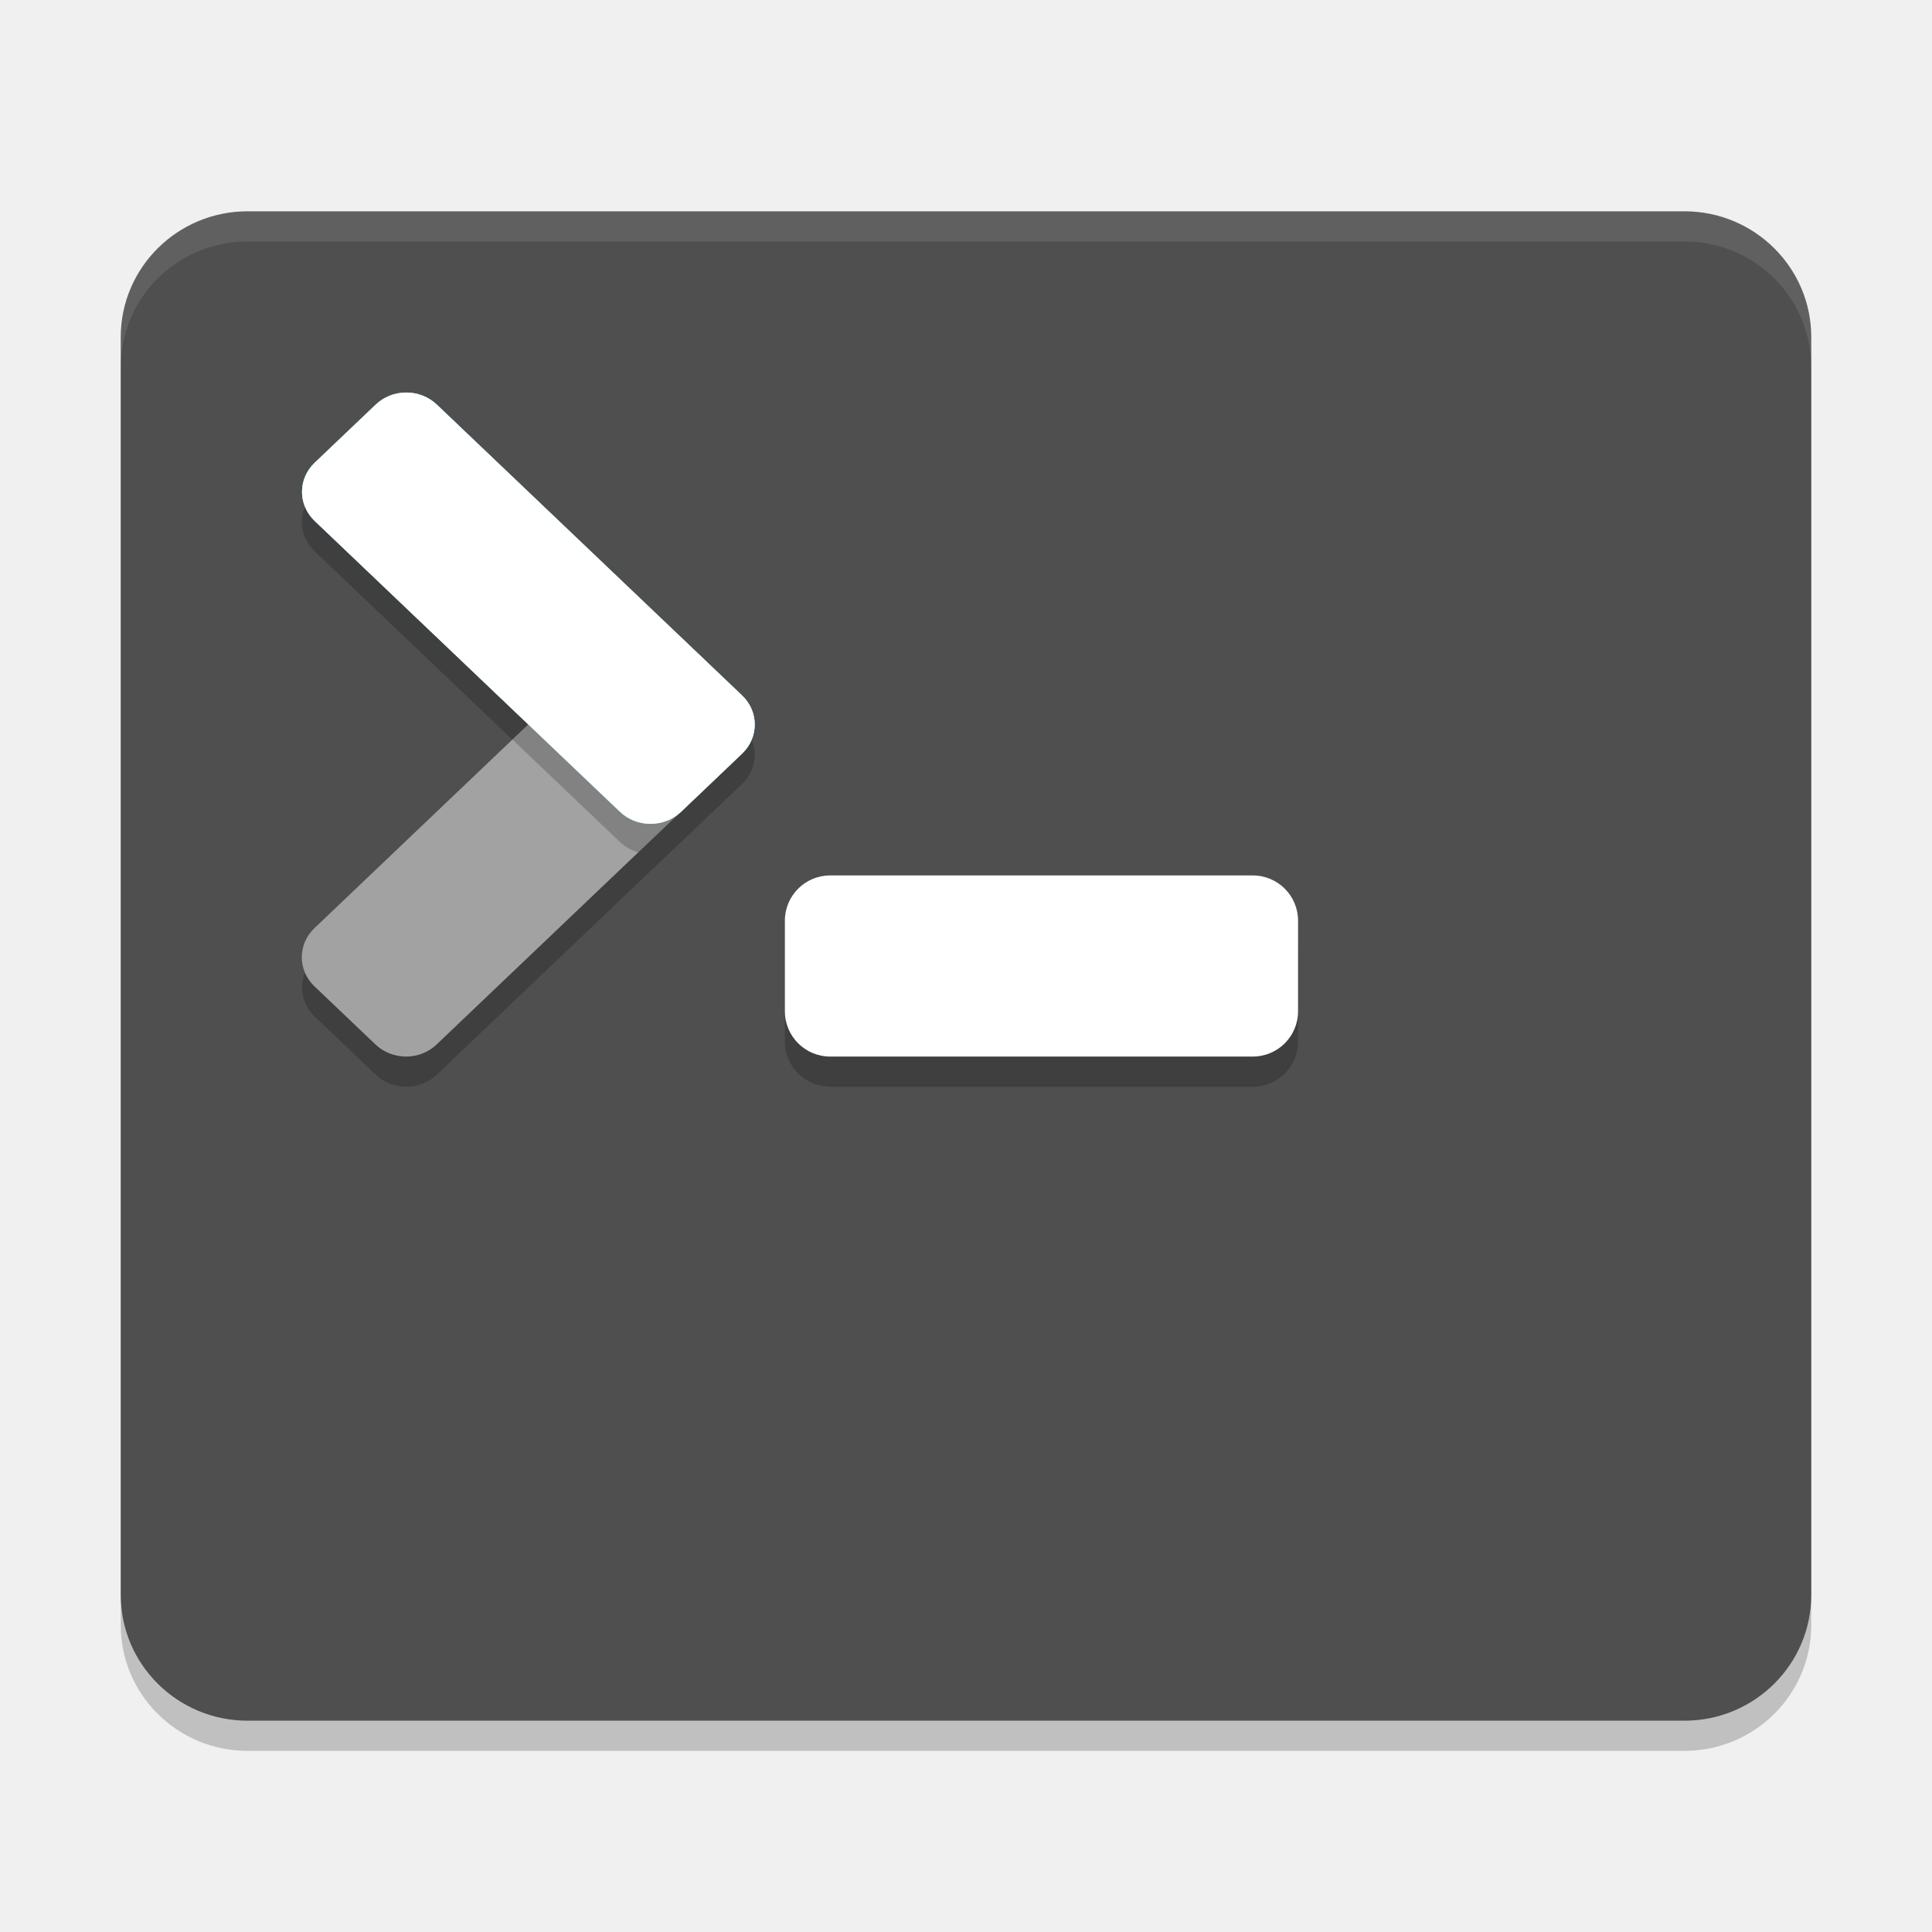
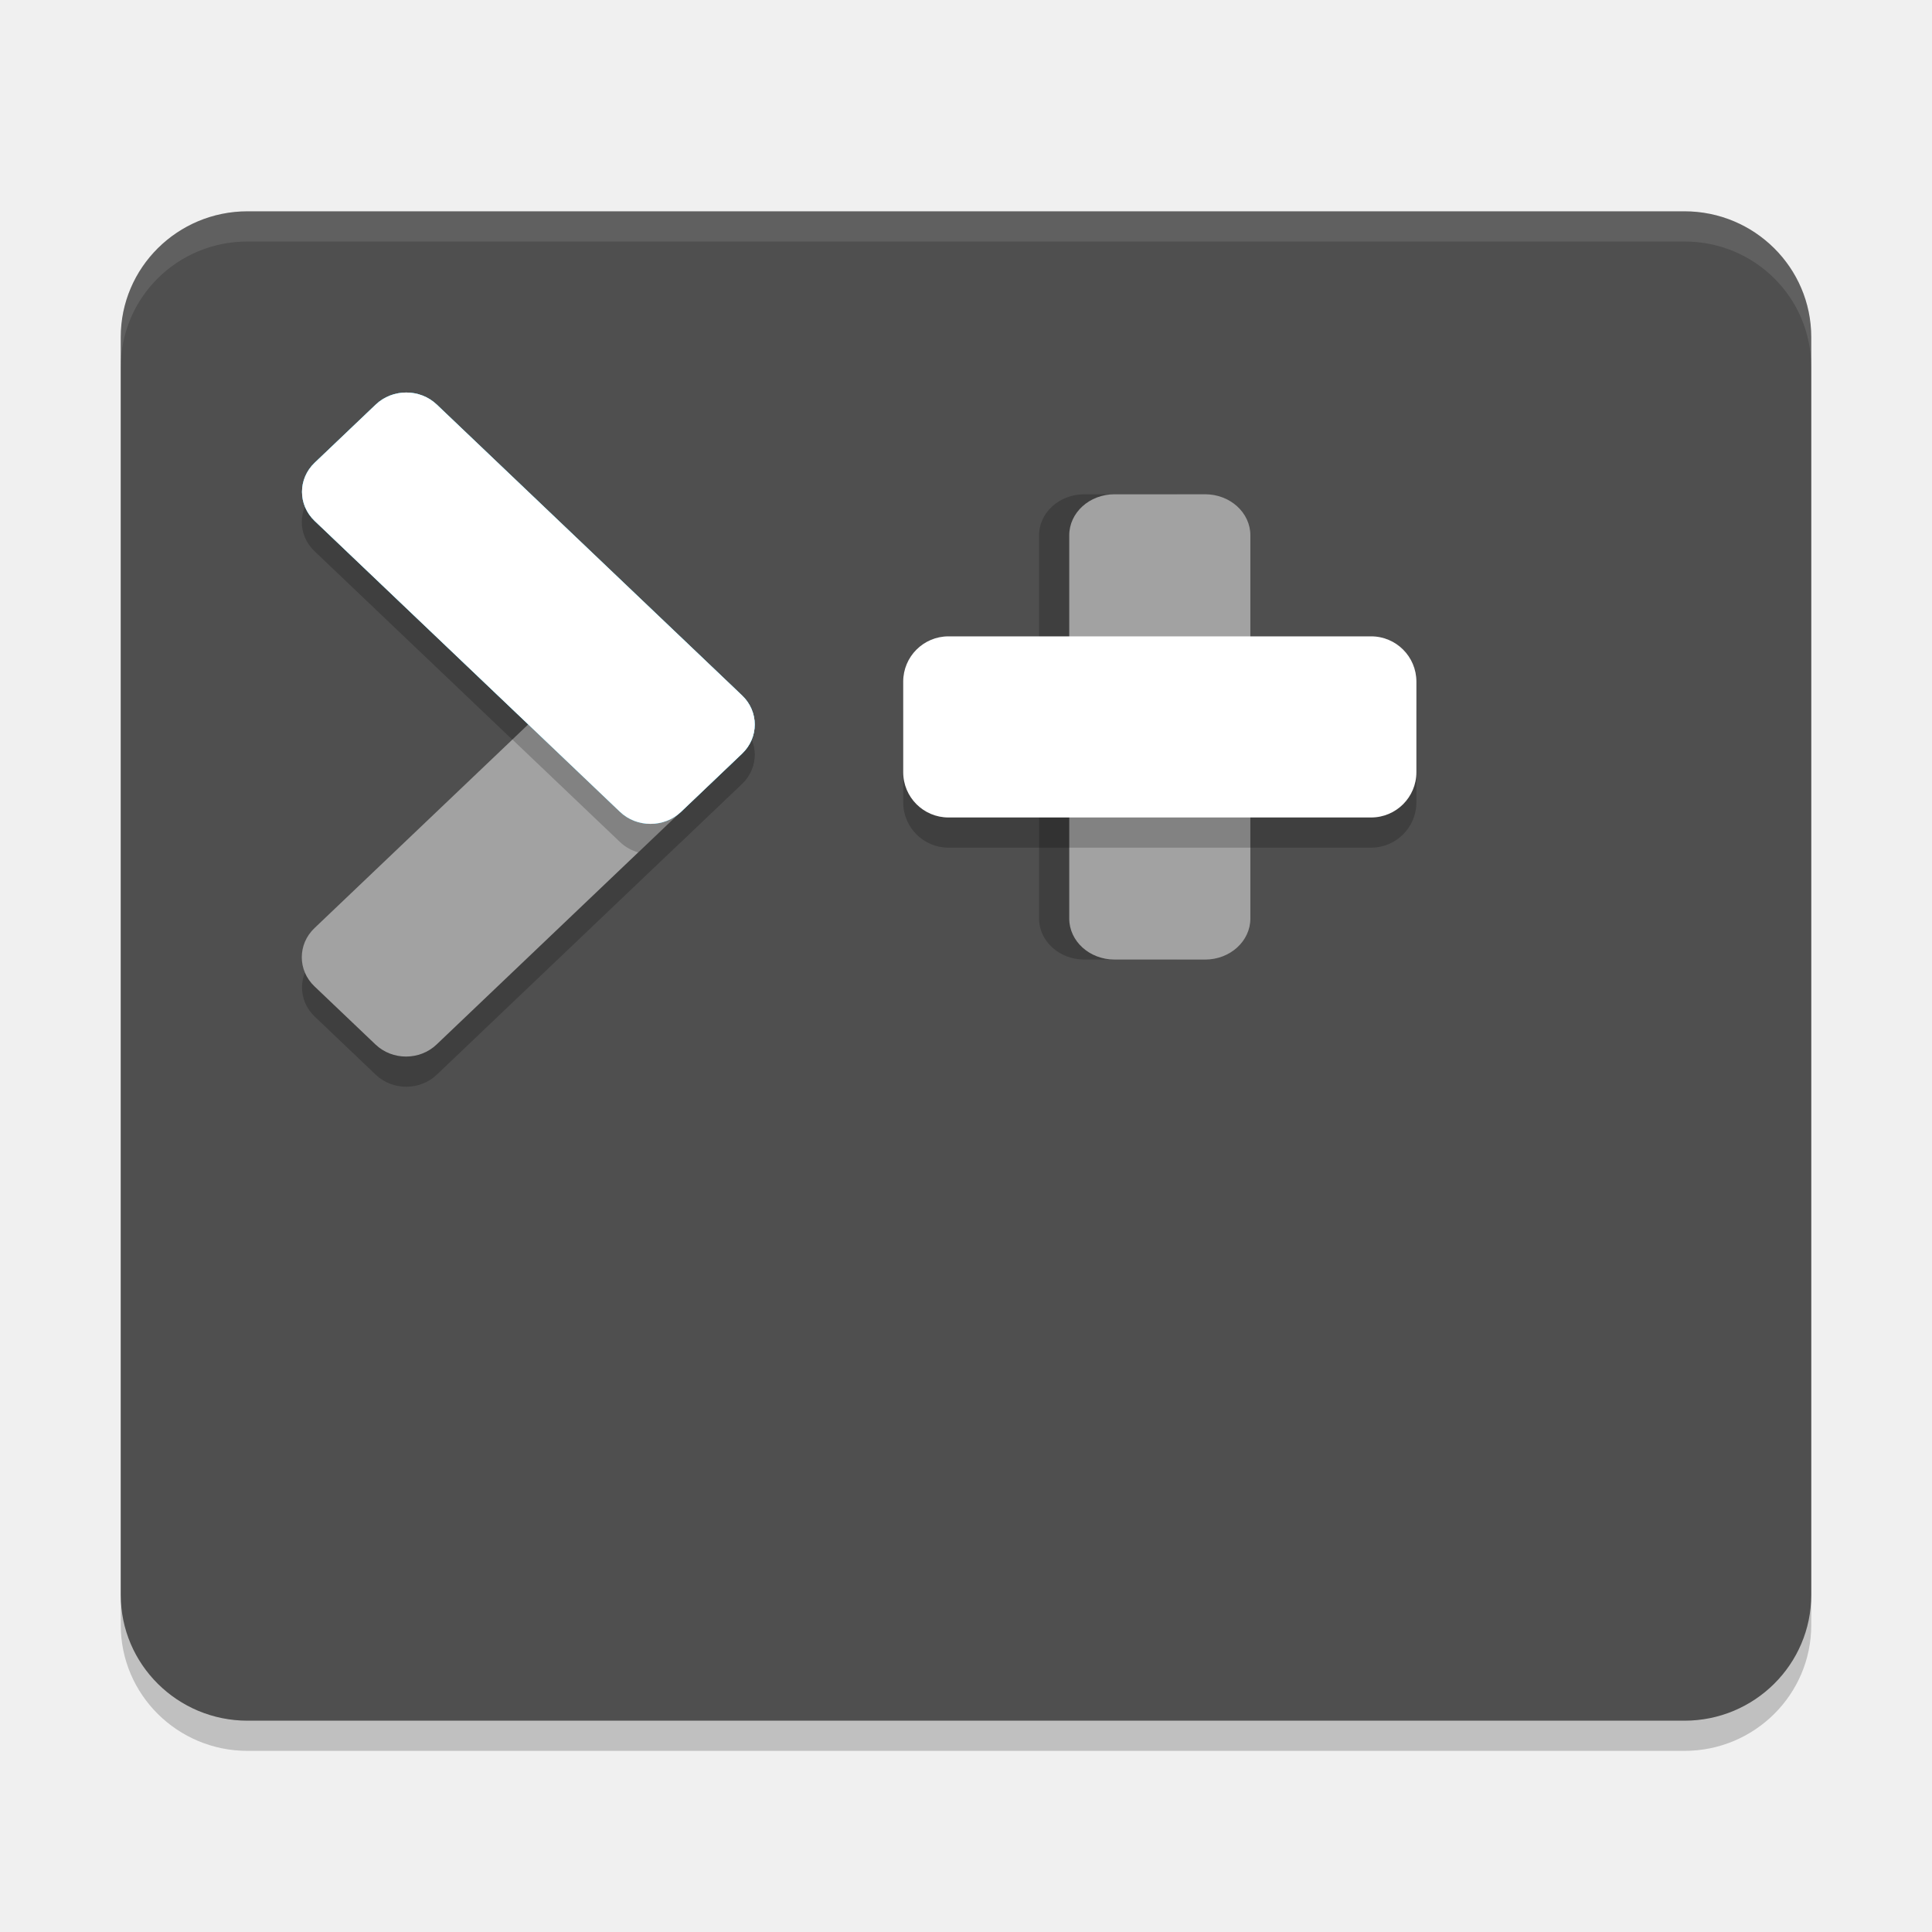
- <svg xmlns="http://www.w3.org/2000/svg" width="64" height="64" version="1">
-   <rect style="opacity:0.2" width="56" height="50" x="4" y="8" rx="4.2" ry="4.167" />
-   <rect style="fill:#4f4f4f" width="56" height="50" x="4" y="7" rx="4.2" ry="4.167" />
-   <g style="opacity:0.2">
-     <rect width="16.763" height="5.588" x="-17.21" y="30.21" rx="1.397" ry="1.397" transform="matrix(0.724006,-0.6897937,0.724006,0.6897937,0,0)" />
-     <rect width="16.763" height="5.588" x="19.03" y="-6.04" rx="1.397" ry="1.397" transform="matrix(0.724006,0.6897937,0.724006,-0.6897937,0,0)" />
+ <svg xmlns="http://www.w3.org/2000/svg" width="64" height="64" version="1" id="svg10">
+   <defs id="defs10" />
+   <rect style="opacity:0.2" width="56" height="50" x="4" y="8" rx="4.2" ry="4.167" id="rect1" />
+   <rect style="fill:#4f4f4f" width="56" height="50" x="4" y="7" rx="4.2" ry="4.167" id="rect2" />
+   <g style="opacity:0.2" id="g4">
+     <rect width="16.763" height="5.588" x="-17.21" y="30.21" rx="1.397" ry="1.397" transform="matrix(0.724006,-0.6897937,0.724006,0.6897937,0,0)" id="rect3" />
+     <rect width="16.763" height="5.588" x="19.03" y="-6.04" rx="1.397" ry="1.397" transform="matrix(0.724006,0.6897937,0.724006,-0.6897937,0,0)" id="rect4" />
  </g>
-   <rect style="opacity:0.2" width="17" height="6" x="26" y="30" rx="1.5" ry="1.5" />
-   <rect style="fill:#ffffff" width="17" height="6" x="26" y="29" rx="1.5" ry="1.5" />
-   <rect style="fill:#a2a2a2" width="16.763" height="5.588" x="-16.49" y="29.48" rx="1.397" ry="1.397" transform="matrix(0.72401,-0.68979,0.72401,0.68979,0,0)" />
-   <rect style="fill:#62c9ea" width="16.763" height="5.588" x="18.31" y="-5.31" rx="1.397" ry="1.397" transform="matrix(0.72401,0.68979,0.72401,-0.68979,0,0)" />
-   <path style="opacity:0.1;fill:#ffffff" d="M 8.199 7 C 5.872 7 4 8.86 4 11.168 L 4 12.168 C 4 9.86 5.872 8 8.199 8 L 55.801 8 C 58.128 8 60 9.86 60 12.168 L 60 11.168 C 60 8.86 58.128 7 55.801 7 L 8.199 7 z" />
-   <path style="opacity:0.2" transform="matrix(0.72401,0.68979,0.72401,-0.68979,0,0)" d="M 29.481 -5.31 L 29.48 -6.035 L 34.401 -6.035 C 34.643 -6.035 34.87 -5.974 35.068 -5.866 L 35.068 -4.012 C 35.017 -4.739 34.417 -5.31 33.676 -5.31 L 29.481 -5.31 z" />
-   <rect style="fill:#62c9ea" width="16.763" height="5.588" x="18.31" y="-5.31" rx="1.397" ry="1.397" transform="matrix(0.72401,0.68979,0.72401,-0.68979,0,0)" />
-   <rect style="fill:#ffffff" width="16.763" height="5.588" x="18.31" y="-5.31" rx="1.397" ry="1.397" transform="matrix(0.72401,0.68979,0.72401,-0.68979,0,0)" />
+   <rect style="opacity:0.2;stroke-width:0.952" width="15.414" height="6" x="16.373" y="-40.42" rx="1.36" ry="1.5" id="rect5" transform="rotate(90)" />
+   <rect style="fill:#a2a2a2;fill-opacity:1;stroke-width:0.952" width="15.414" height="6" x="16.373" y="-41.42" rx="1.36" ry="1.5" id="rect6" transform="rotate(90)" />
+   <rect style="opacity:0.2" width="17" height="6" x="29.92" y="22.08" rx="1.5" ry="1.5" id="rect5-5" />
+   <rect style="fill:#ffffff" width="17" height="6" x="29.92" y="21.08" rx="1.5" ry="1.5" id="rect6-6" />
+   <rect style="fill:#a2a2a2" width="16.763" height="5.588" x="-16.49" y="29.48" rx="1.397" ry="1.397" transform="matrix(0.72401,-0.68979,0.72401,0.68979,0,0)" id="rect7" />
+   <rect style="fill:#62c9ea" width="16.763" height="5.588" x="18.31" y="-5.31" rx="1.397" ry="1.397" transform="matrix(0.72401,0.68979,0.72401,-0.68979,0,0)" id="rect8" />
+   <path style="opacity:0.1;fill:#ffffff" d="M 8.199 7 C 5.872 7 4 8.86 4 11.168 L 4 12.168 C 4 9.86 5.872 8 8.199 8 L 55.801 8 C 58.128 8 60 9.86 60 12.168 L 60 11.168 C 60 8.86 58.128 7 55.801 7 L 8.199 7 z" id="path8" />
+   <path style="opacity:0.2" transform="matrix(0.72401,0.68979,0.72401,-0.68979,0,0)" d="M 29.481 -5.31 L 29.48 -6.035 L 34.401 -6.035 C 34.643 -6.035 34.87 -5.974 35.068 -5.866 L 35.068 -4.012 C 35.017 -4.739 34.417 -5.31 33.676 -5.31 L 29.481 -5.31 z" id="path9" />
+   <rect style="fill:#62c9ea" width="16.763" height="5.588" x="18.31" y="-5.31" rx="1.397" ry="1.397" transform="matrix(0.72401,0.68979,0.72401,-0.68979,0,0)" id="rect9" />
+   <rect style="fill:#ffffff" width="16.763" height="5.588" x="18.31" y="-5.31" rx="1.397" ry="1.397" transform="matrix(0.72401,0.68979,0.72401,-0.68979,0,0)" id="rect10" />
</svg>
